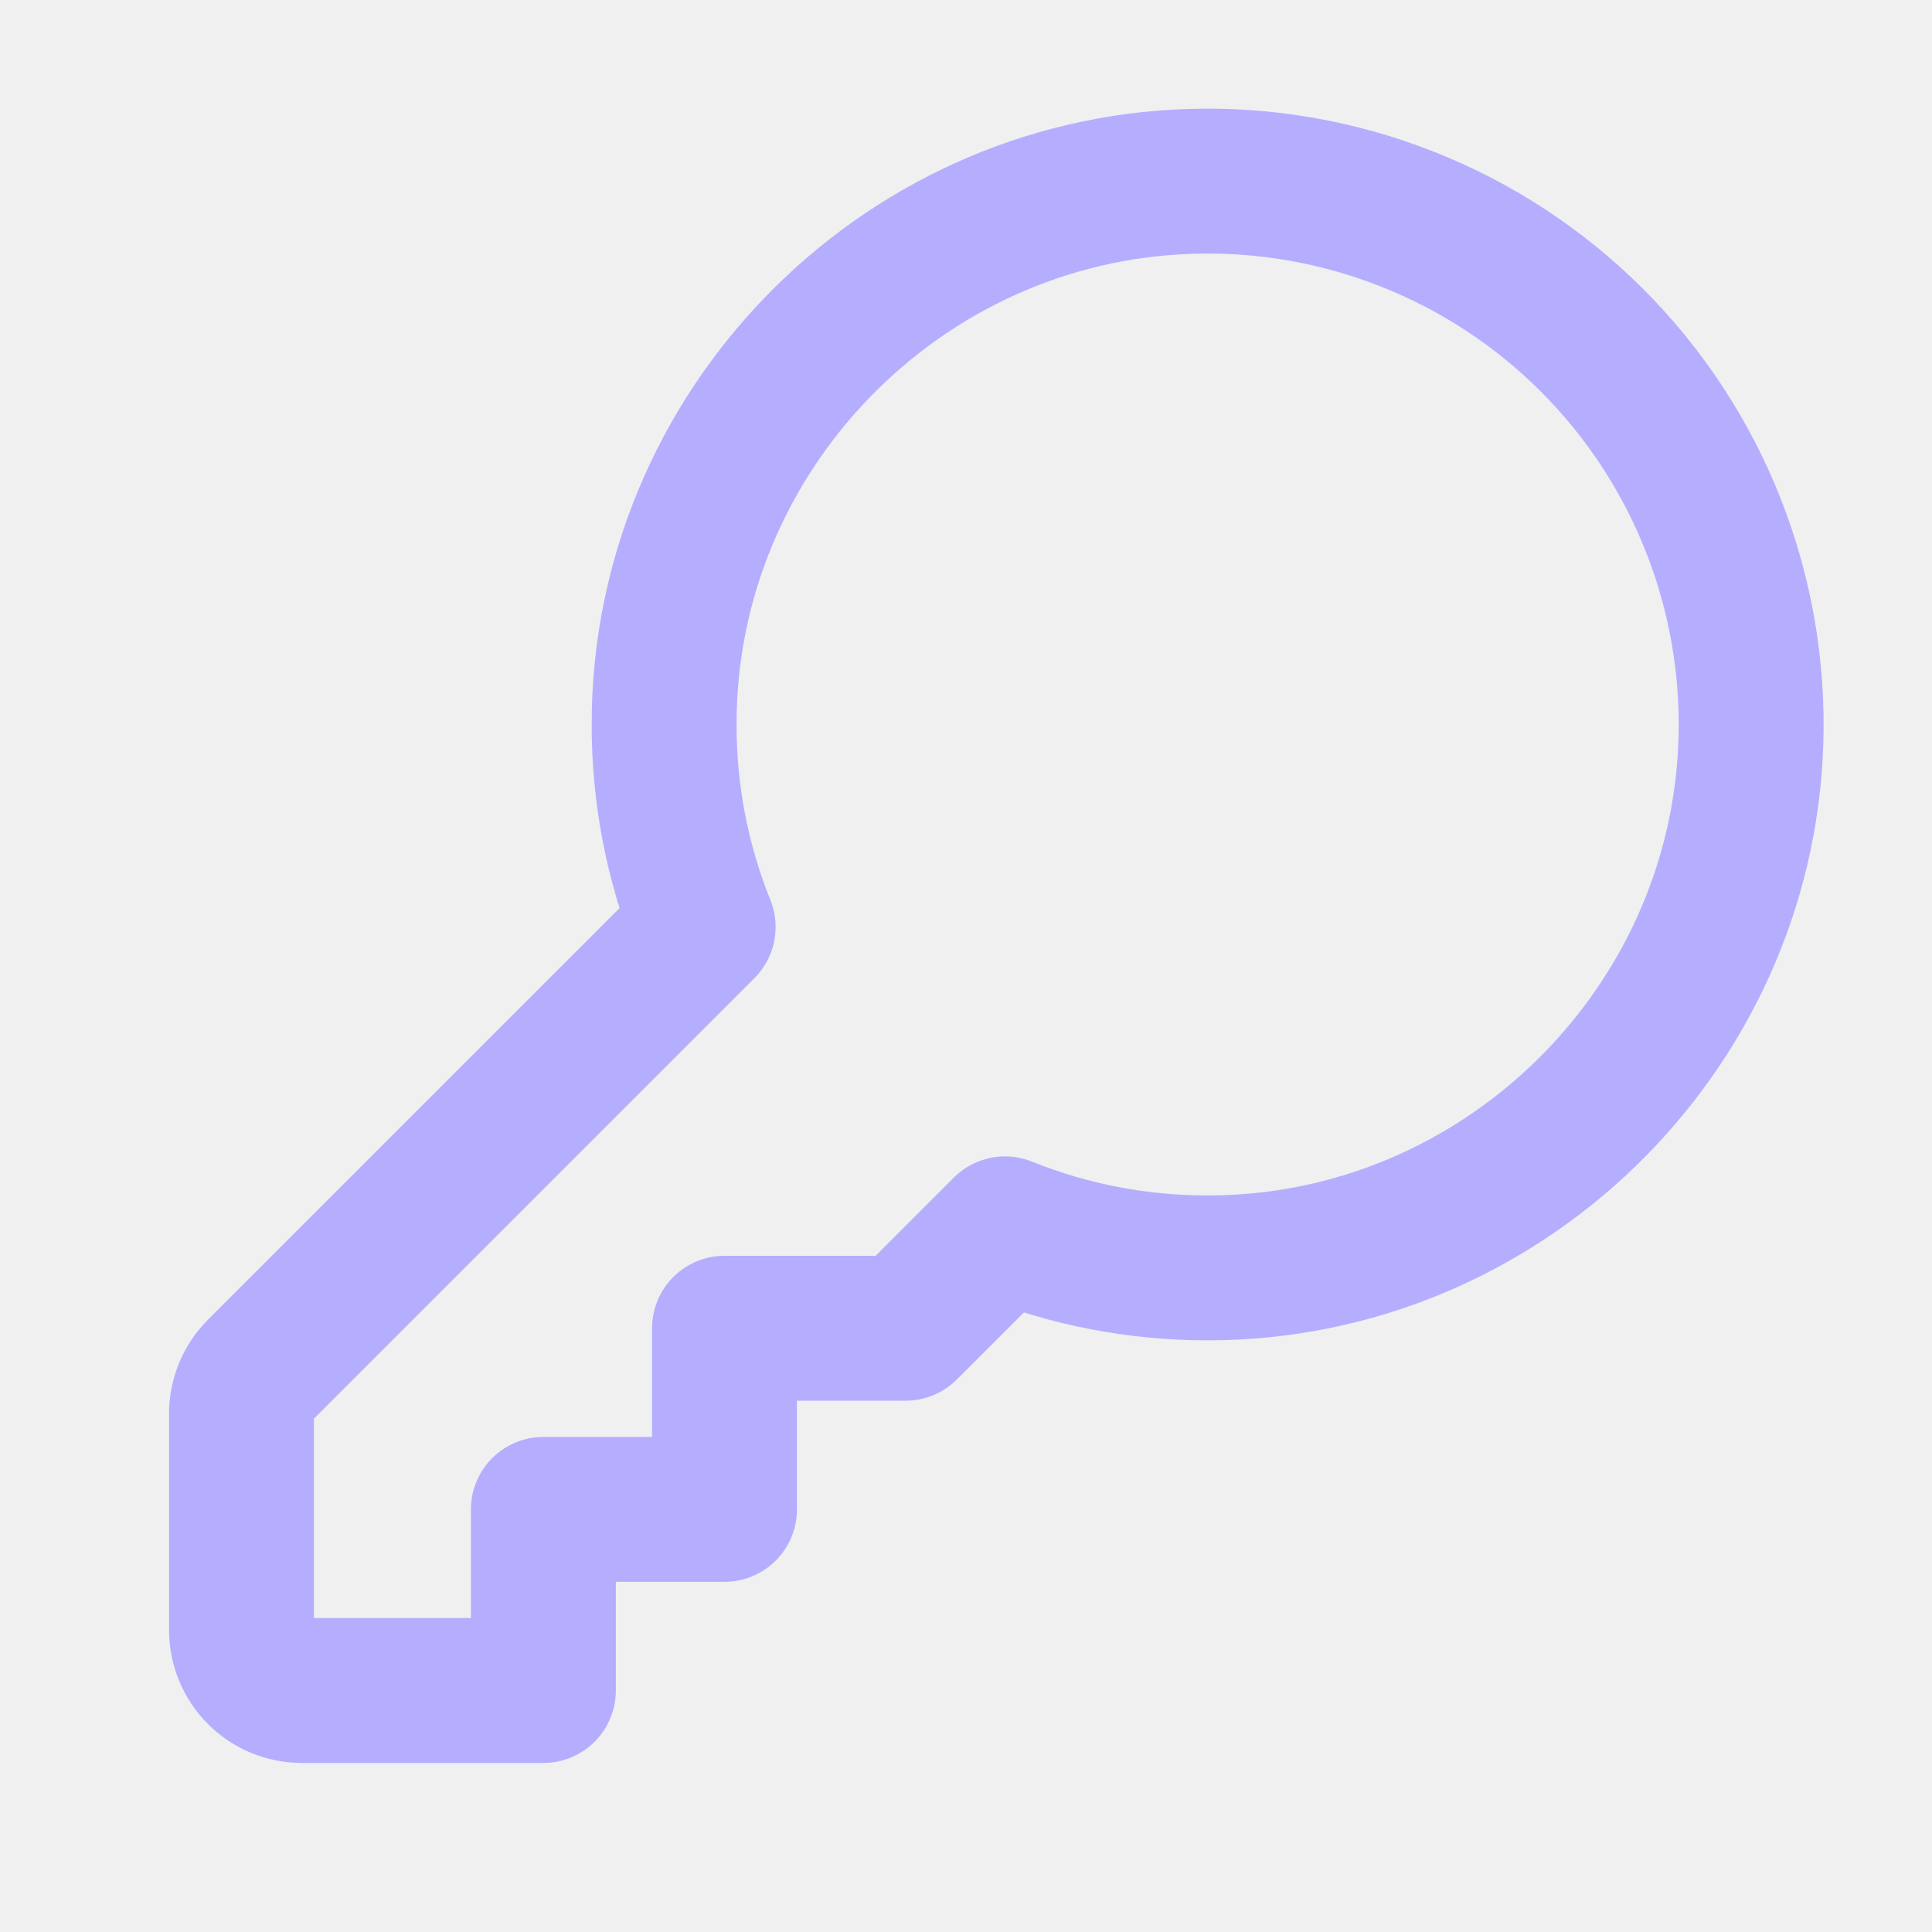
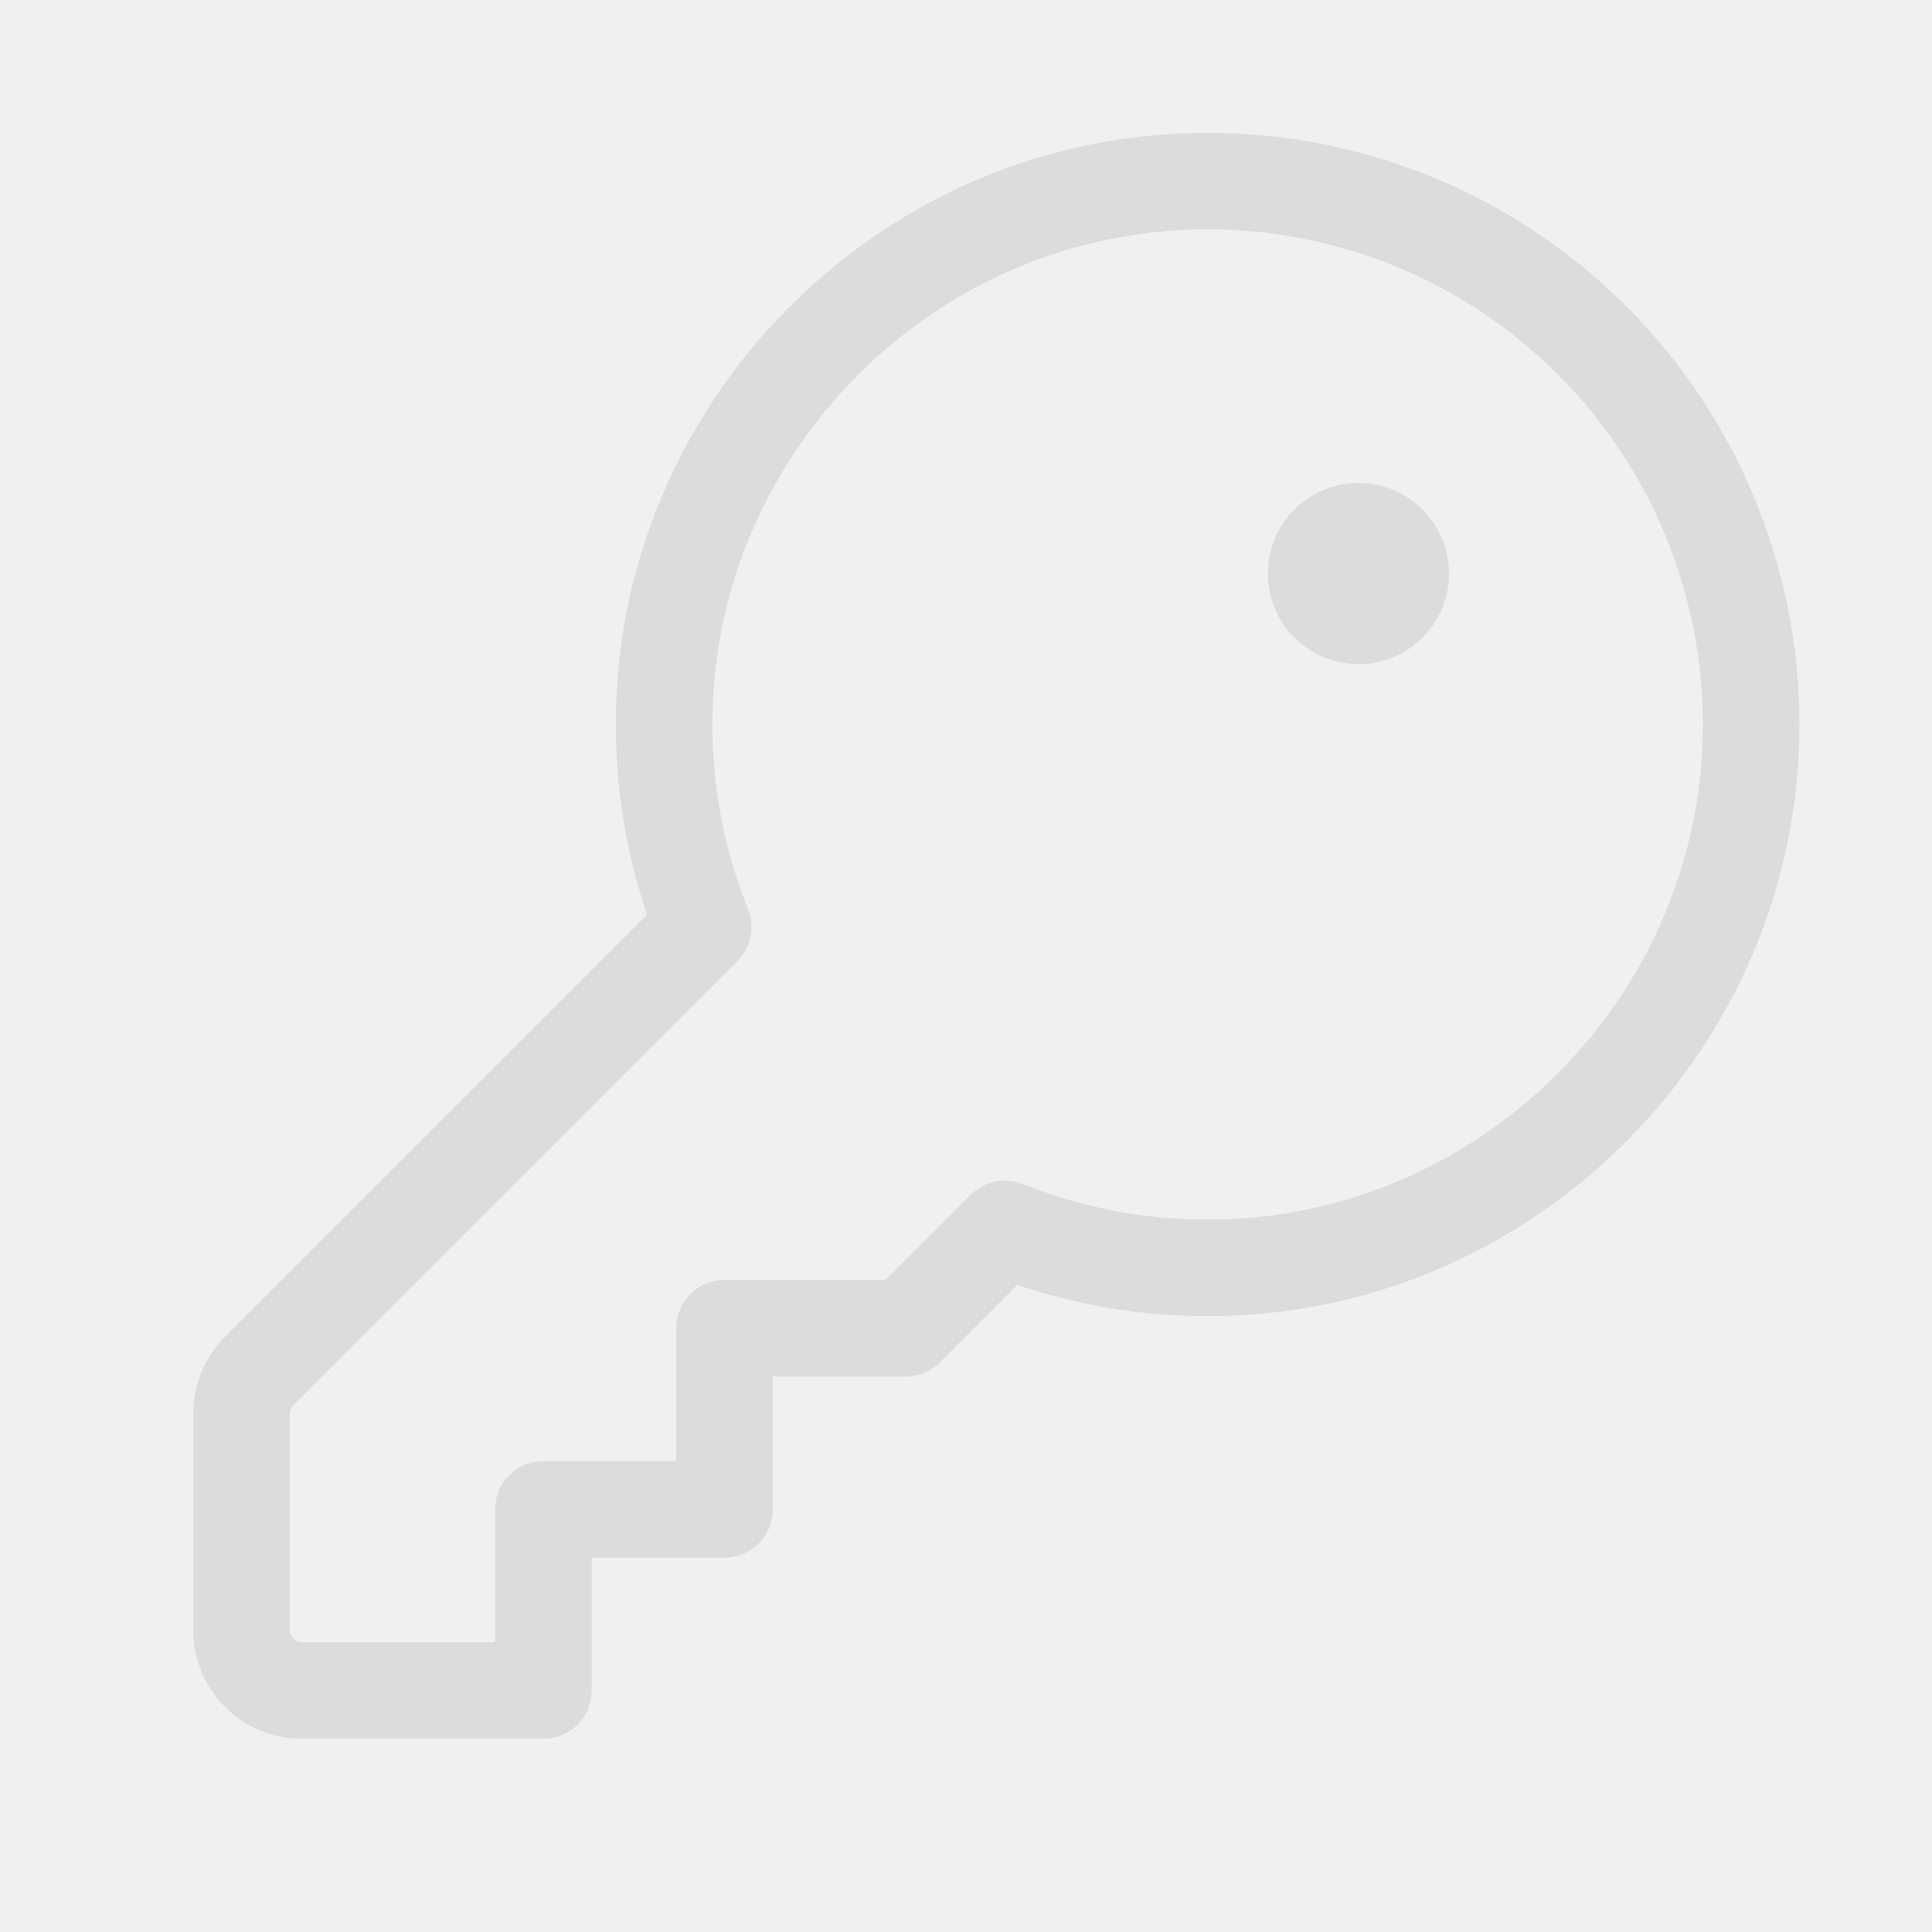
<svg xmlns="http://www.w3.org/2000/svg" width="20" height="20" viewBox="0 0 20 20" fill="none">
-   <g clip-path="url(#clip0_2369_9927)">
-     <path d="M7.279 9.596C7.01 8.928 6.873 8.213 6.875 7.493C6.875 4.479 9.303 1.974 12.316 1.878C13.085 1.852 13.852 1.985 14.568 2.268C15.284 2.55 15.935 2.977 16.479 3.521C17.024 4.066 17.451 4.716 17.734 5.432C18.017 6.148 18.15 6.915 18.125 7.684C18.026 10.697 15.521 13.125 12.507 13.125C11.787 13.127 11.072 12.99 10.404 12.721L9.375 13.75H7.5V15.625H5.625V17.5H3.125C2.959 17.5 2.8 17.434 2.683 17.317C2.566 17.2 2.5 17.041 2.5 16.875V14.634C2.5 14.468 2.566 14.309 2.683 14.192L7.279 9.596Z" stroke="#B5AEFF" stroke-width="1.5" stroke-linecap="round" stroke-linejoin="round" />
+   <g clip-path="url(#clip0_3101_25827)">
+     <path d="M7.279 9.596C7.01 8.928 6.873 8.213 6.875 7.493C6.875 4.479 9.303 1.974 12.316 1.878C13.085 1.852 13.852 1.985 14.568 2.268C15.284 2.55 15.935 2.977 16.479 3.521C17.024 4.066 17.451 4.716 17.734 5.432C18.017 6.148 18.15 6.915 18.125 7.684C18.026 10.697 15.521 13.125 12.507 13.125C11.787 13.127 11.072 12.99 10.404 12.721L9.375 13.75H7.5V15.625H5.625V17.5H3.125C2.959 17.5 2.8 17.434 2.683 17.317C2.566 17.2 2.5 17.041 2.5 16.875V14.634C2.5 14.468 2.566 14.309 2.683 14.192L7.279 9.596Z" stroke="#DCDCDC" stroke-linecap="round" stroke-linejoin="round" />
+     <path d="M14.062 5.031C14.563 5.031 14.969 5.437 14.969 5.938C14.969 6.438 14.563 6.844 14.062 6.844C13.562 6.844 13.156 6.438 13.156 5.938C13.156 5.437 13.562 5.031 14.062 5.031Z" fill="#DCDCDC" stroke="#DCDCDC" stroke-width="0.062" />
  </g>
  <defs>
-     <clipPath id="clip0_2369_9927">
+     <clipPath id="clip0_3101_25827">
      <rect width="20" height="20" fill="white" />
    </clipPath>
  </defs>
</svg>
